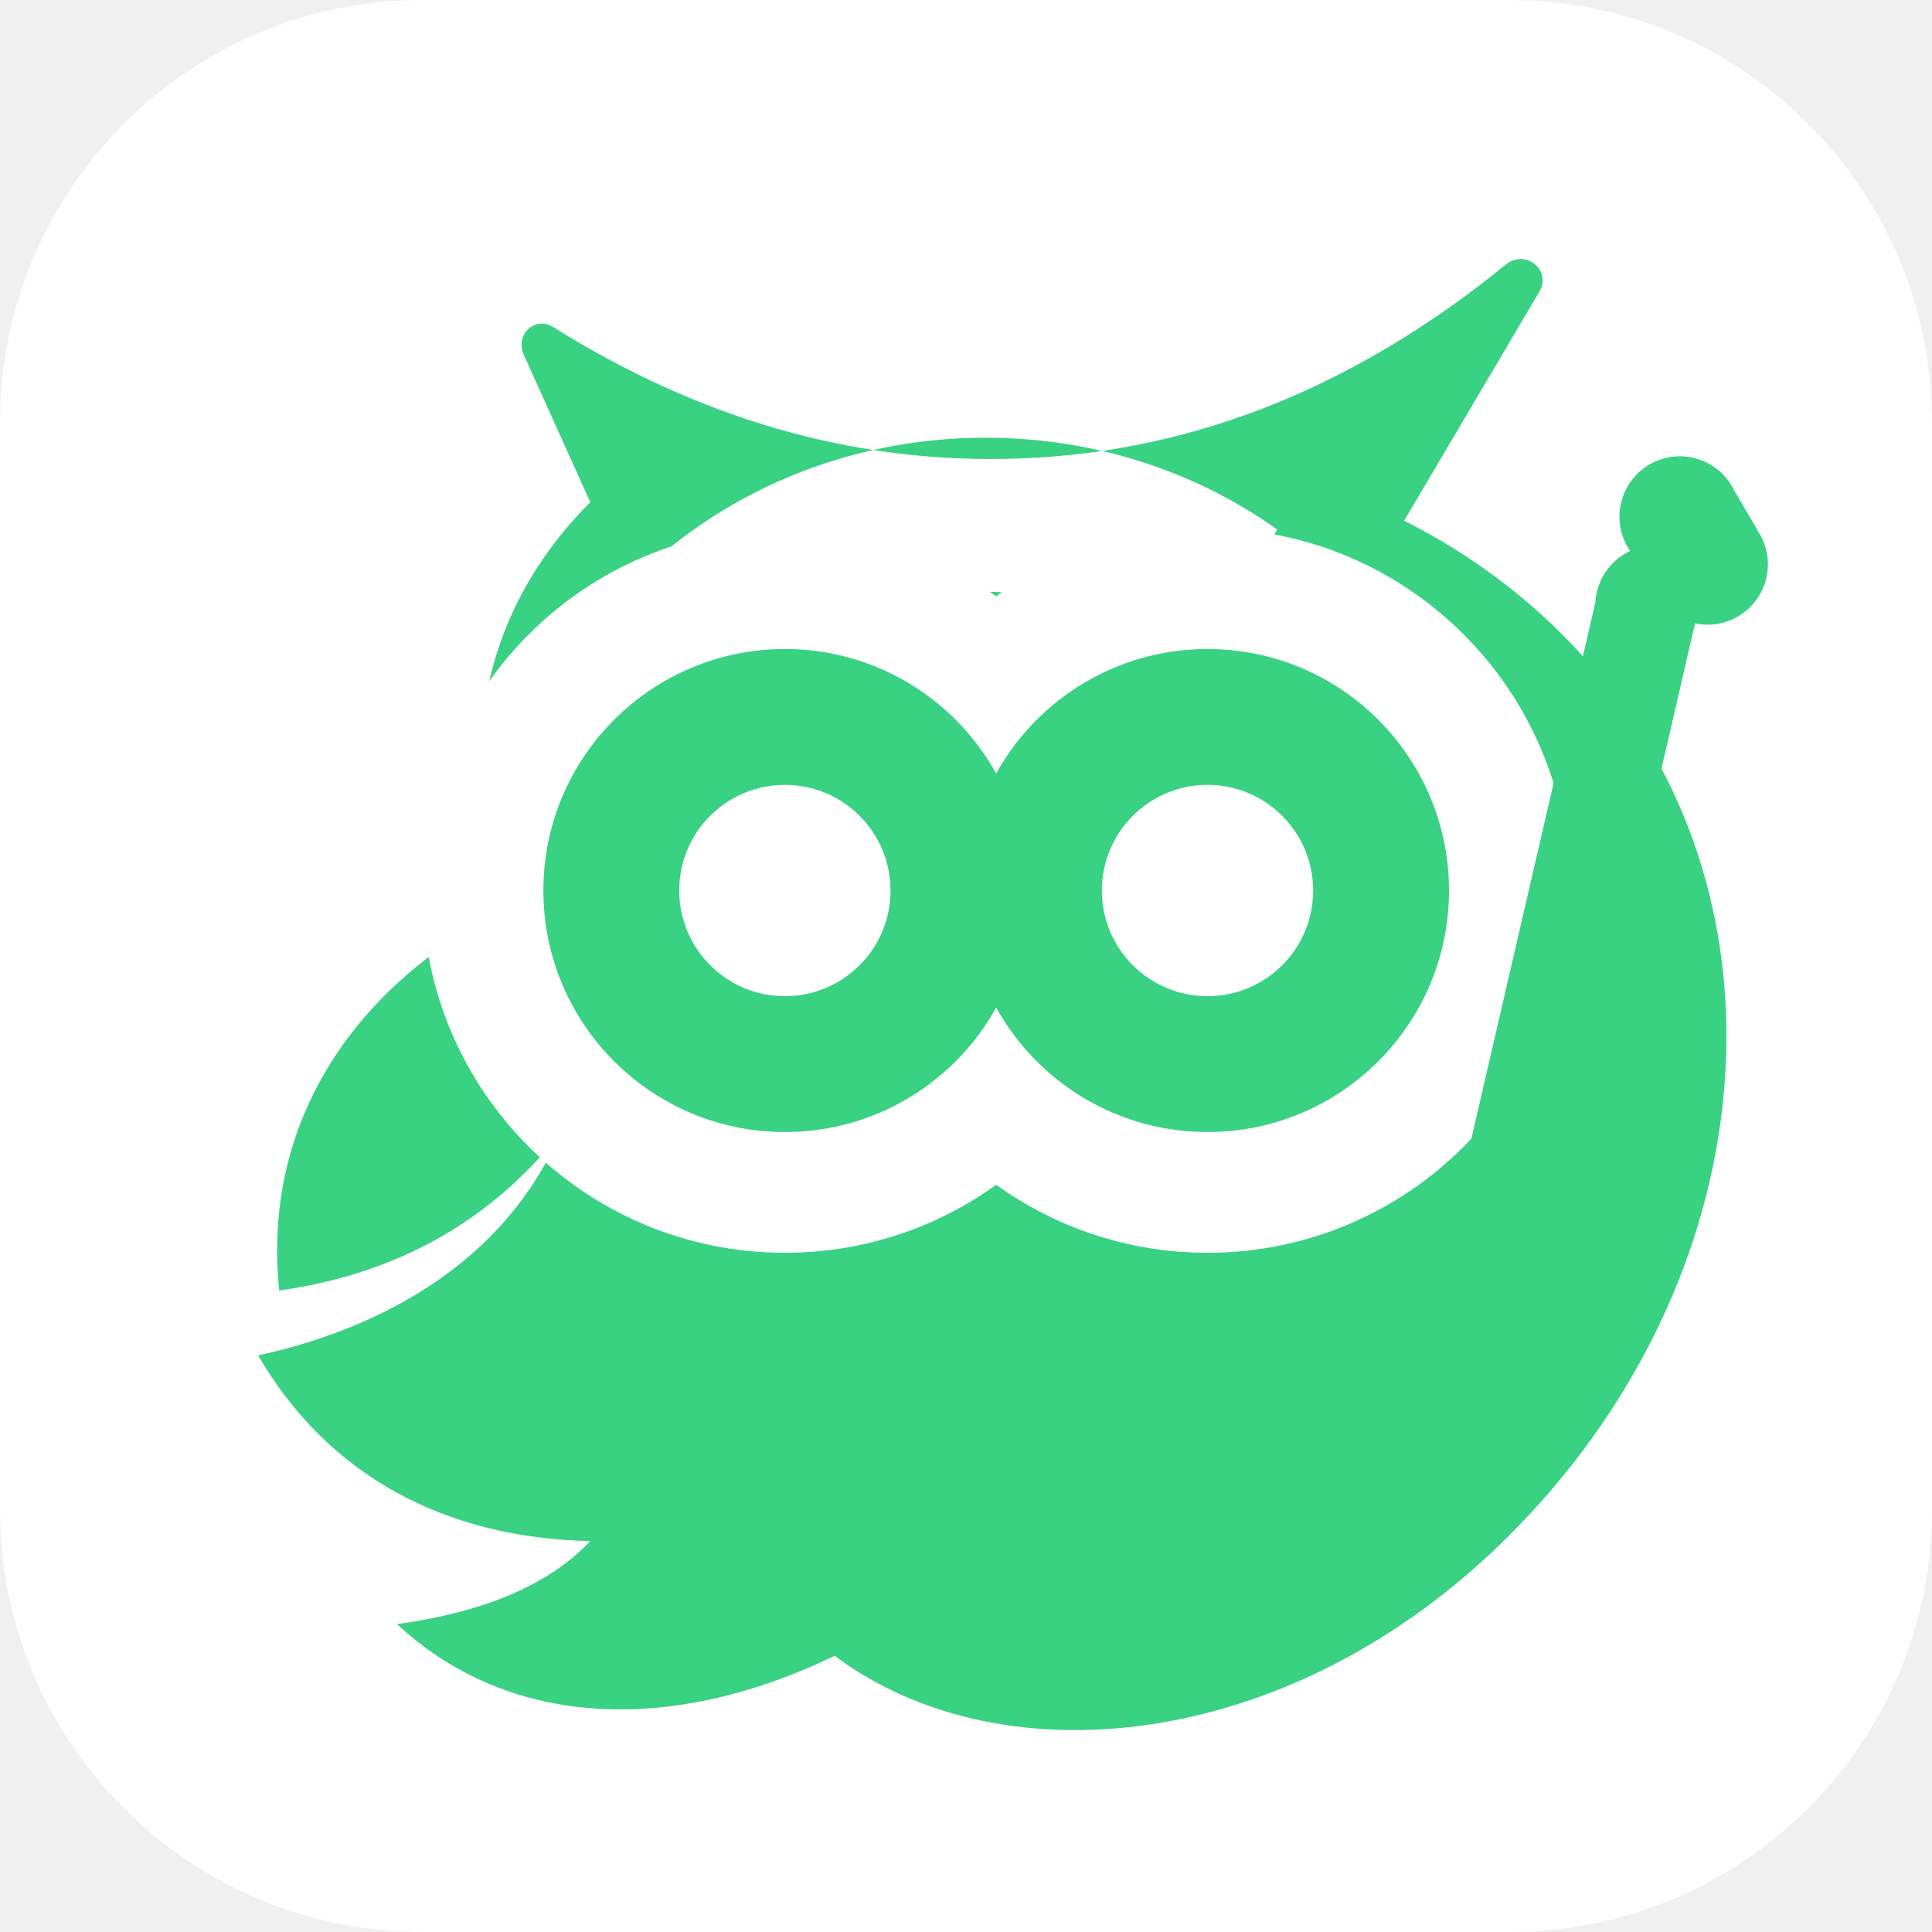
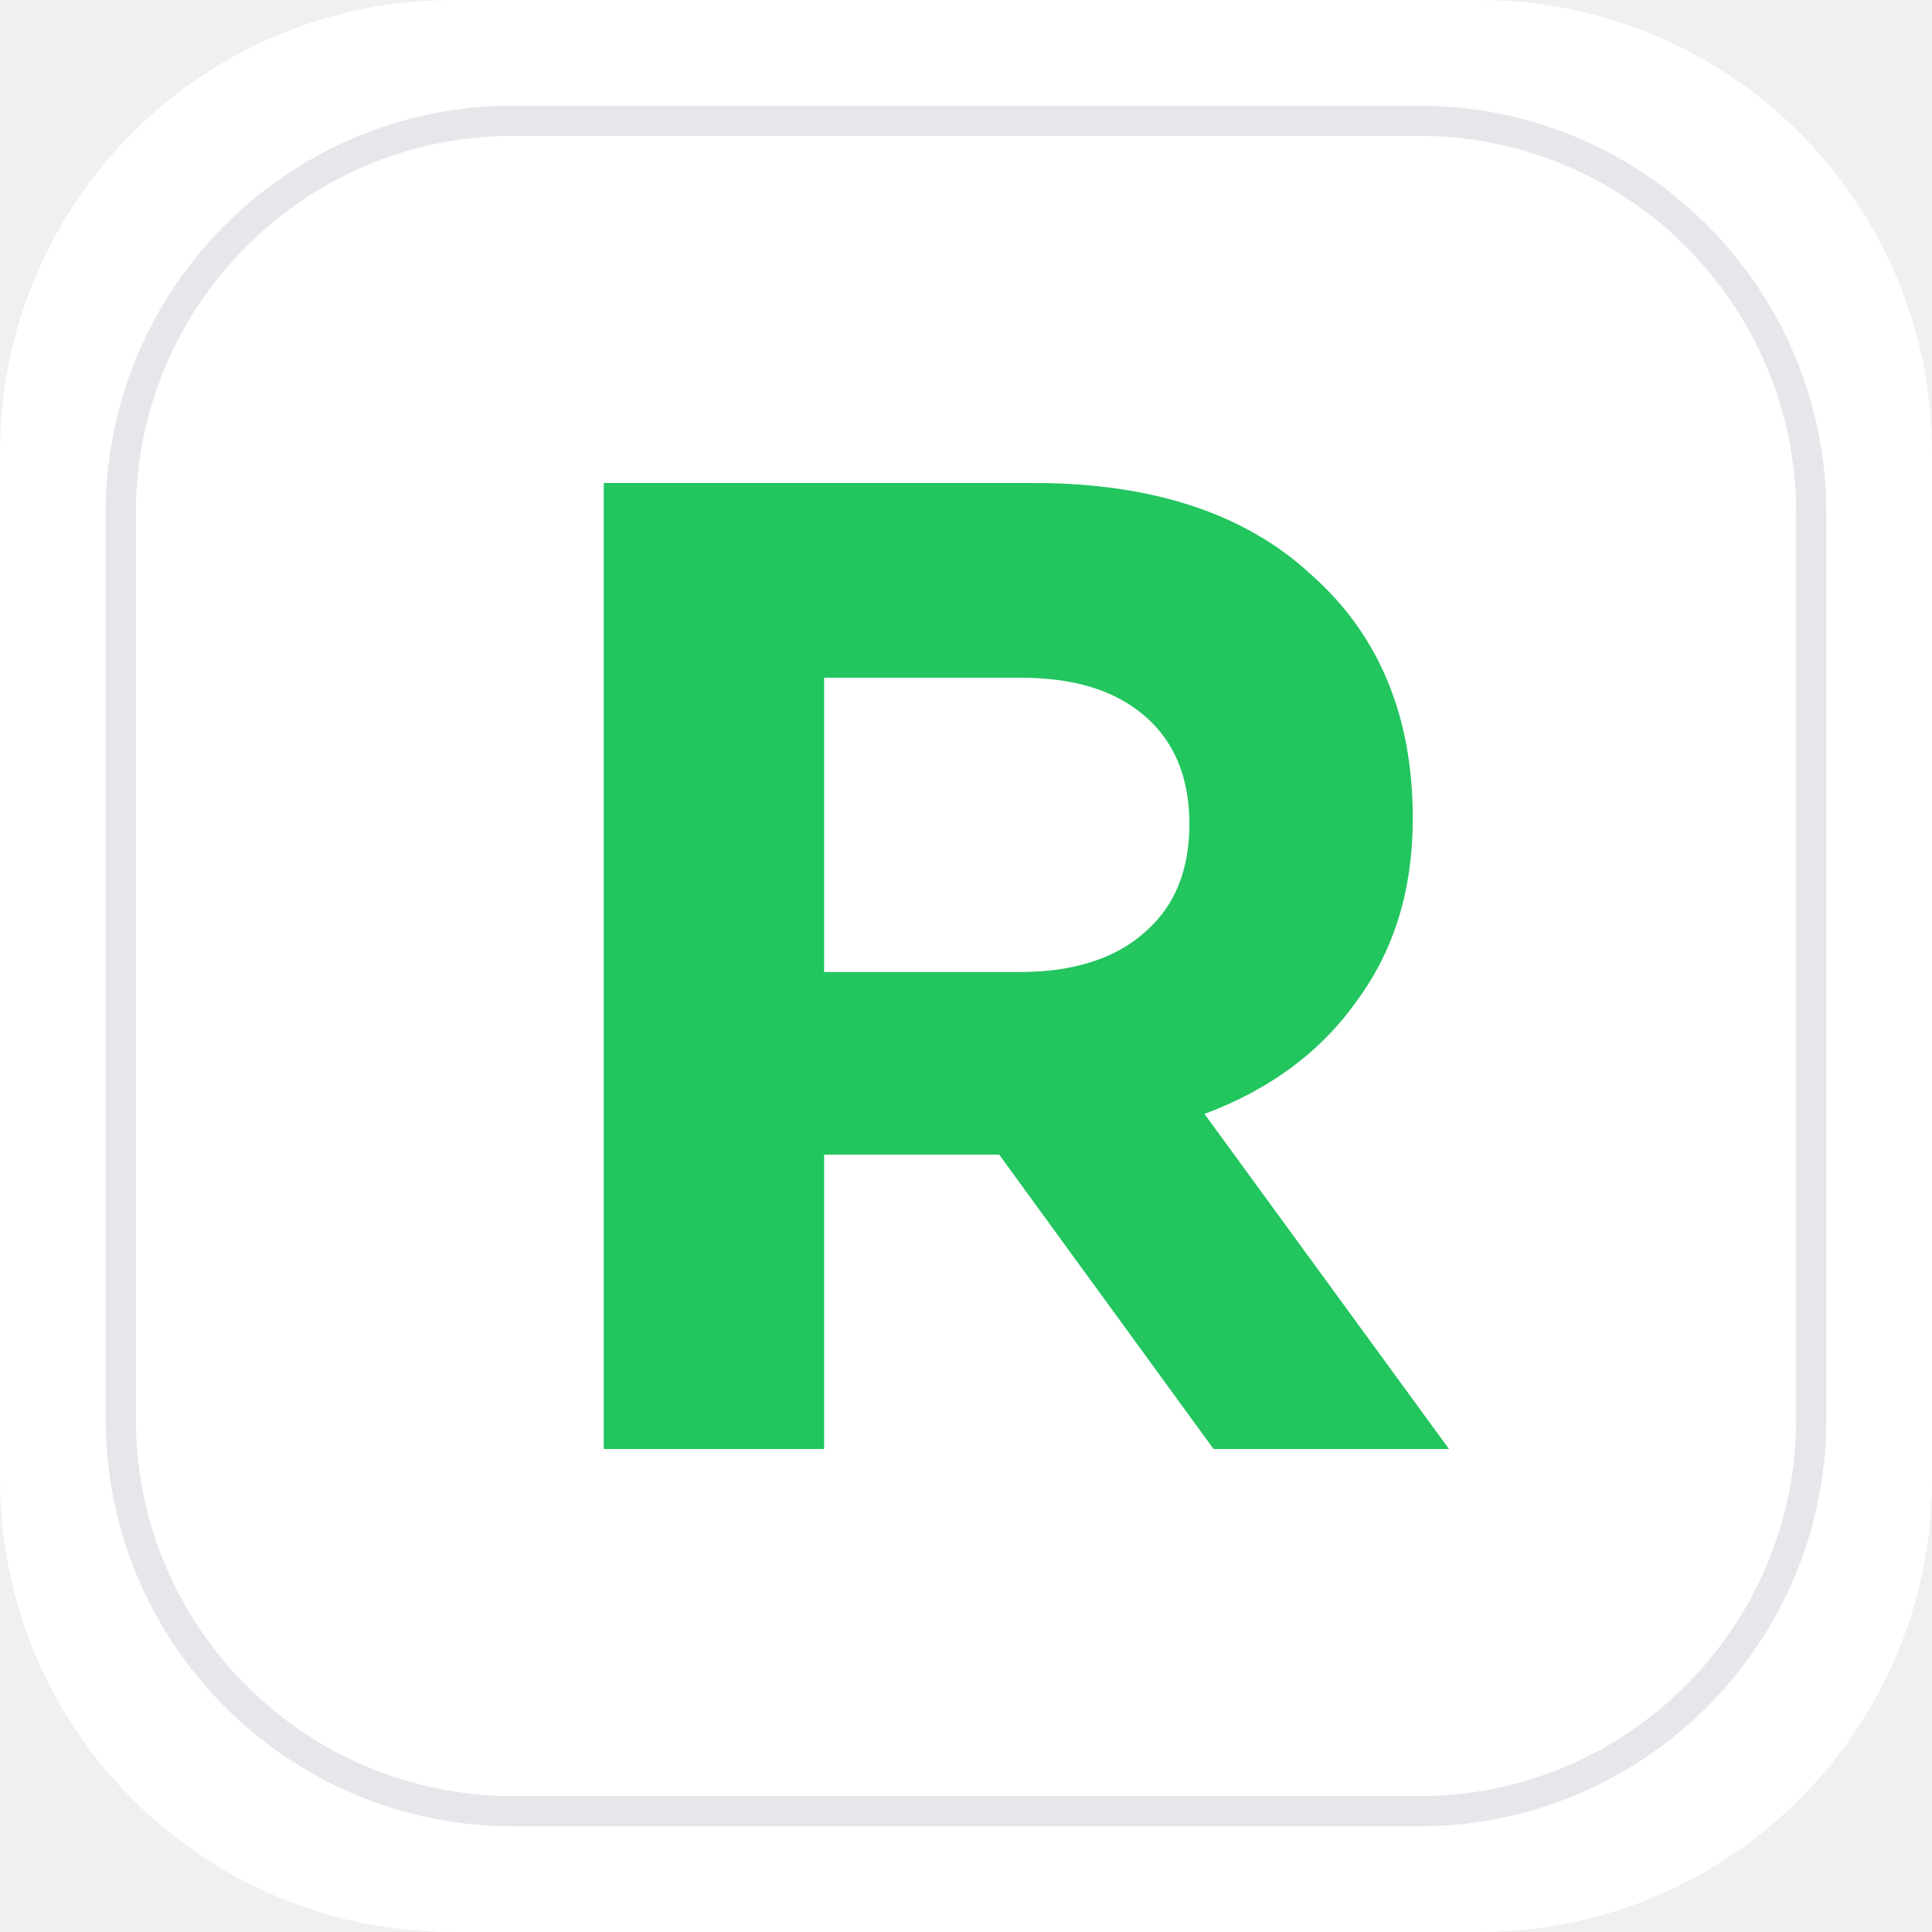
- <svg xmlns="http://www.w3.org/2000/svg" role="img" aria-label="Rakumon owl brand mark" viewBox="0 0 128 128">
-   <rect width="128" height="128" rx="28" fill="#FFFFFF" />
-   <g fill="#38D282">
-     <path d="M33.5 60.2c-10.7 5.5-16.1 14.8-15 25.3 7.8-1.1 14-4.6 18.6-10.4-3.2 7.5-10.4 12.6-20 14.7 4.6 7.9 12.3 12.1 22 12.3-2.6 2.8-6.9 4.7-12.8 5.5 7.2 6.7 17.8 7.5 29 2.1 11.2 8.4 30.9 6.4 45.4-8.7 15.8-16.4 18.2-40 5.7-55.7-4.9-6.2-11.8-10.9-20-13.5l-5.9 10.8c-4.1-2.1-9.7-3.4-15.9-3.4-6.7 0-12.6 1.5-16.8 3.9l-6.5-11.8c-8.7 7.1-11.7 17.4-7.8 28.9Z" />
-     <path d="M36.7 21.7c9.6 6 19.6 8.9 29.9 8.7 11.8-.2 22.9-4.5 33.2-12.9 1.3-1 3 .4 2.2 1.8L89.9 39.8c-6-6.7-14.8-10.8-24.6-10.8-9.3 0-17.7 3.7-23.7 9.8L34.7 23.5c-.6-1.4.8-2.6 2-1.8Z" />
-   </g>
-   <g fill="#FFFFFF">
-     <circle cx="52" cy="59" r="24" />
-     <circle cx="80" cy="59" r="24" />
-     <path d="M66 70.5 56.5 60h19L66 70.5Z" />
-   </g>
-   <g fill="#38D282">
-     <circle cx="52" cy="59" r="16" />
-     <circle cx="80" cy="59" r="16" />
-     <circle cx="52" cy="59" r="7" fill="#FFFFFF" />
-     <circle cx="80" cy="59" r="7" fill="#FFFFFF" />
-     <path d="M108 36.5a4 4 0 1 1 6.9-4l1.7 2.9a4 4 0 0 1-4.3 5.9L100 94.6a3.4 3.4 0 0 1-6.6-1.5l12.3-53.2a4 4 0 0 1 2.3-3.4Z" />
-   </g>
+ <svg xmlns="http://www.w3.org/2000/svg" role="img" aria-label="Rakumon brand mark" viewBox="0 0 128 128">
+   <rect width="128" height="128" rx="30" fill="#FFFFFF" />
+   <rect x="8" y="8" width="112" height="112" rx="26" fill="#FFFFFF" stroke="#E5E7EB" stroke-width="2" />
+   <path d="M40 96V32h28.5c7.8 0 14 2 18.4 6.1 4.5 4 6.7 9.4 6.7 16.1 0 4.7-1.2 8.7-3.7 12.1-2.4 3.4-5.8 5.9-10.1 7.5L96 96H80.4L66.2 76.5H54.6V96H40Zm14.6-31.6h13c3.5 0 6.3-.9 8.2-2.6 2-1.7 3-4.1 3-7.2s-1-5.5-3-7.2c-2-1.7-4.7-2.5-8.2-2.5h-13v19.5Z" fill="#22C55E" />
</svg>
